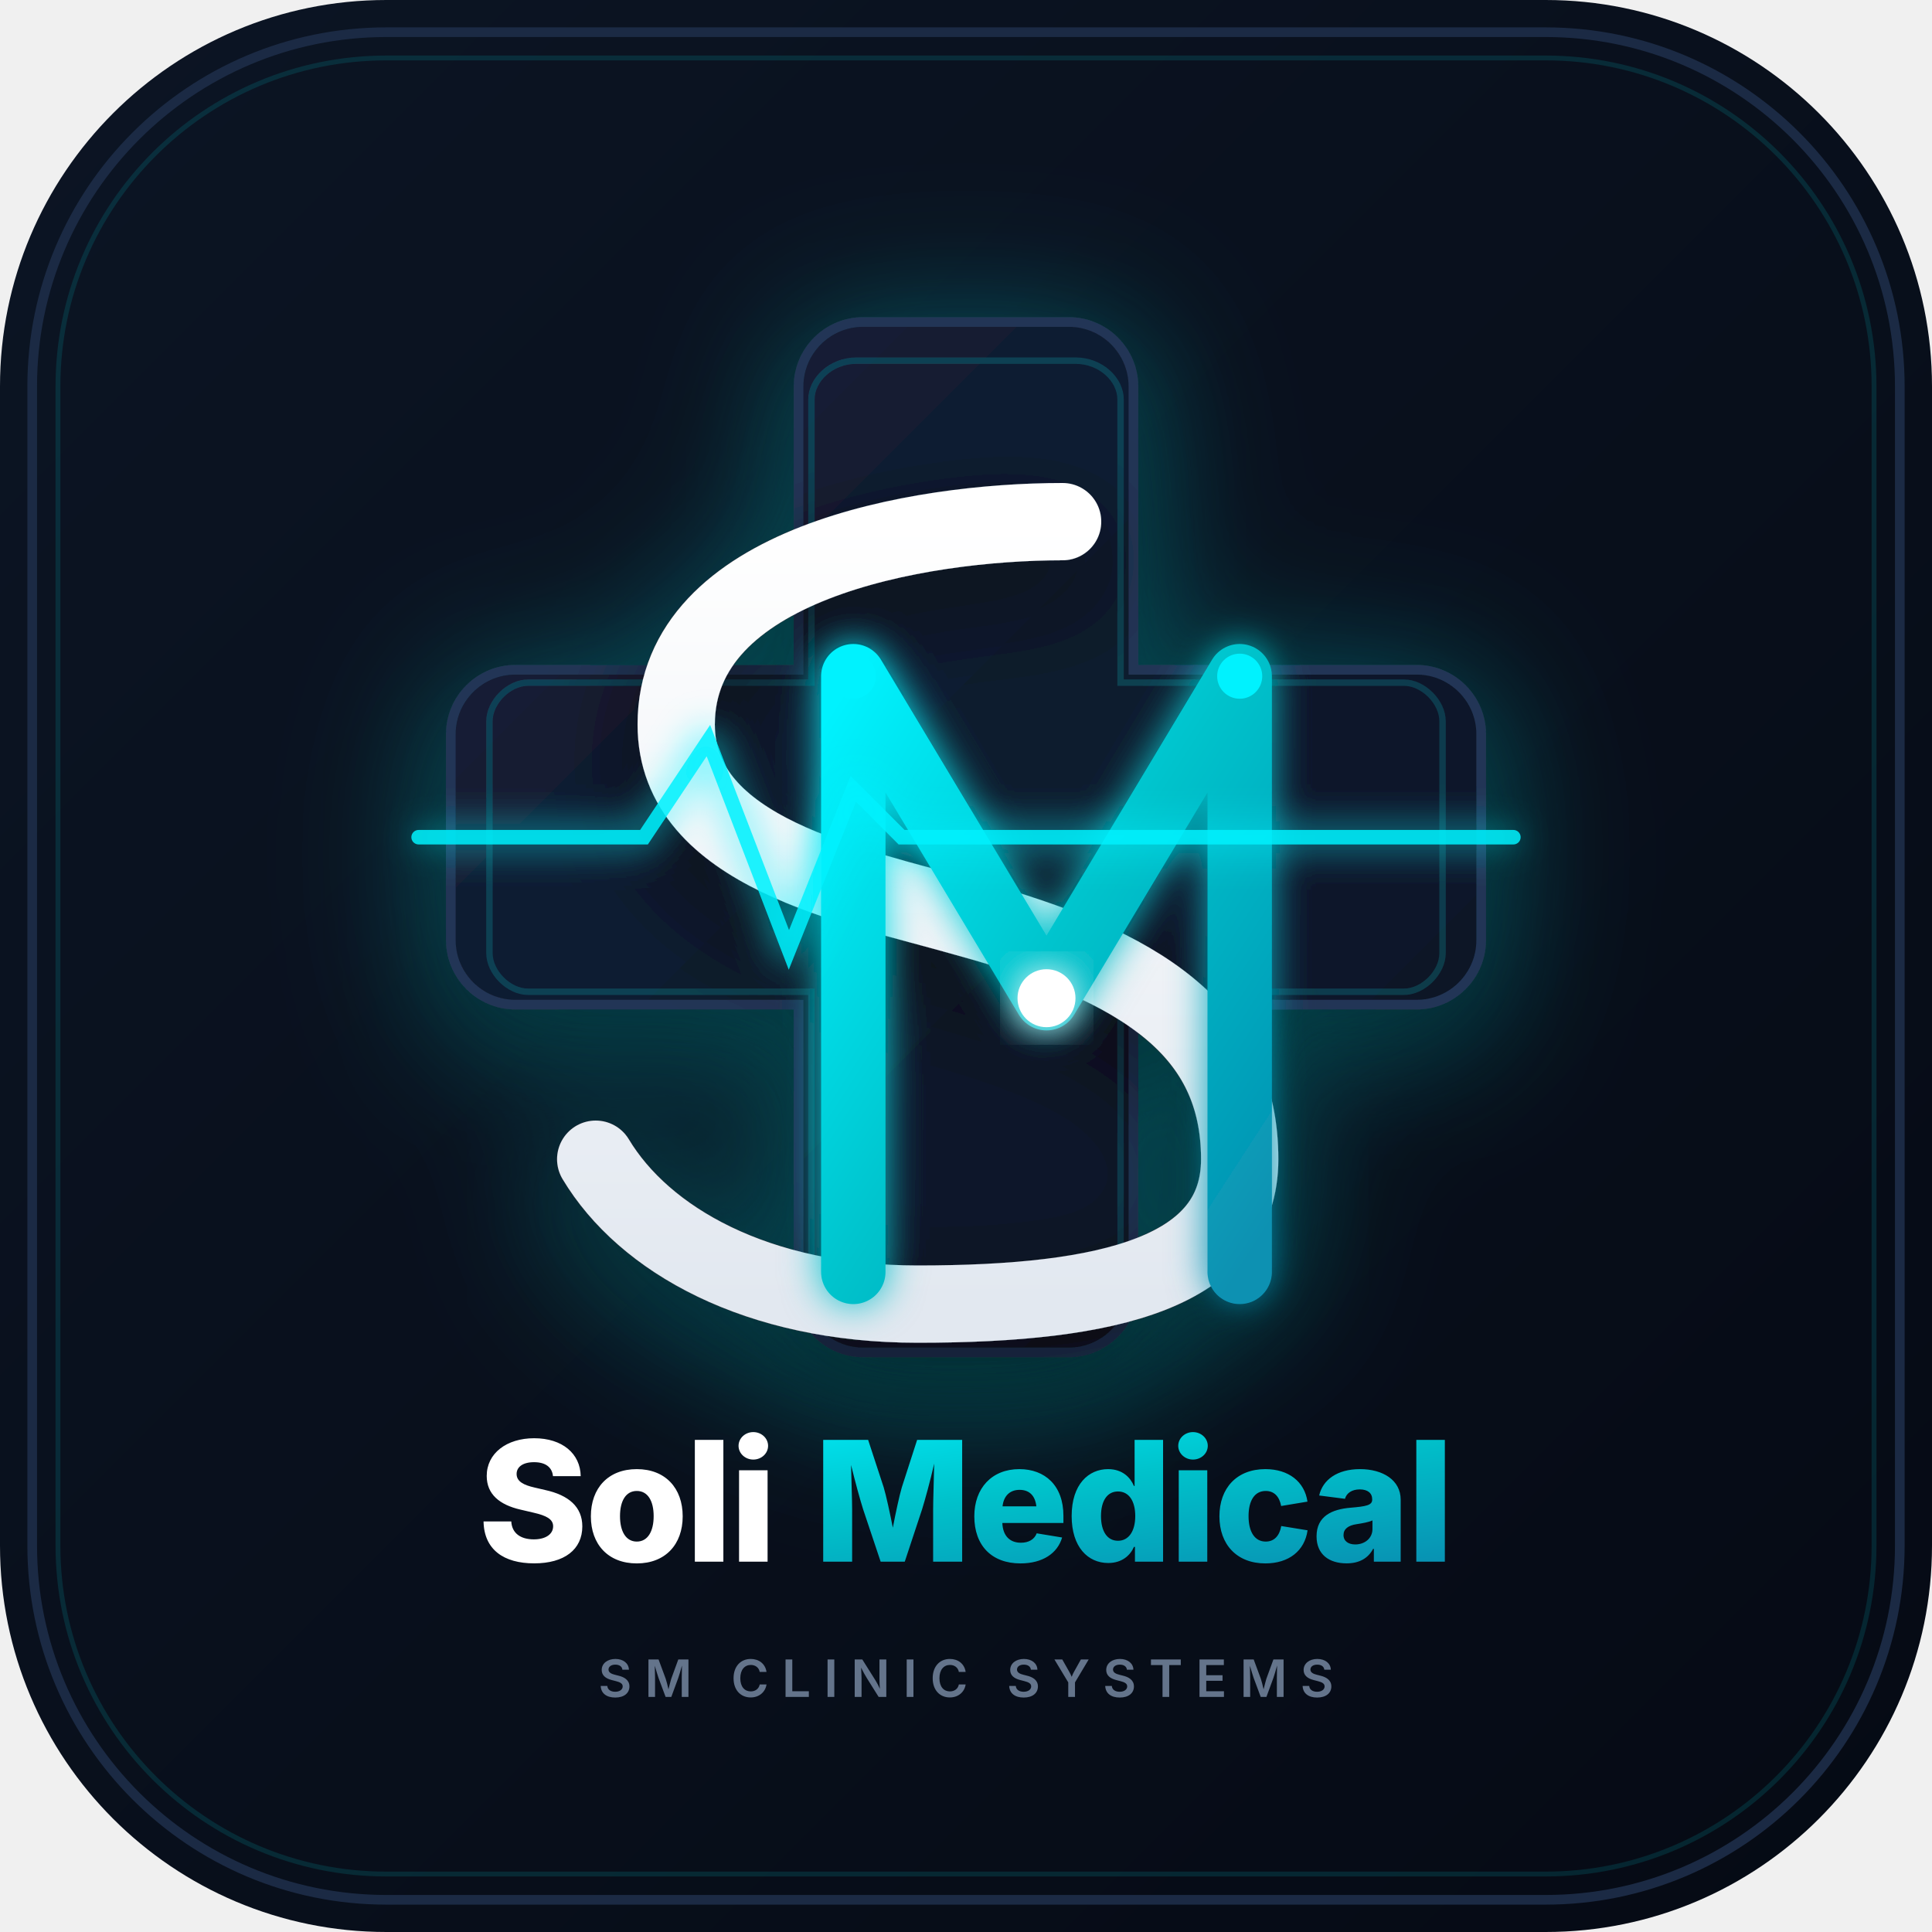
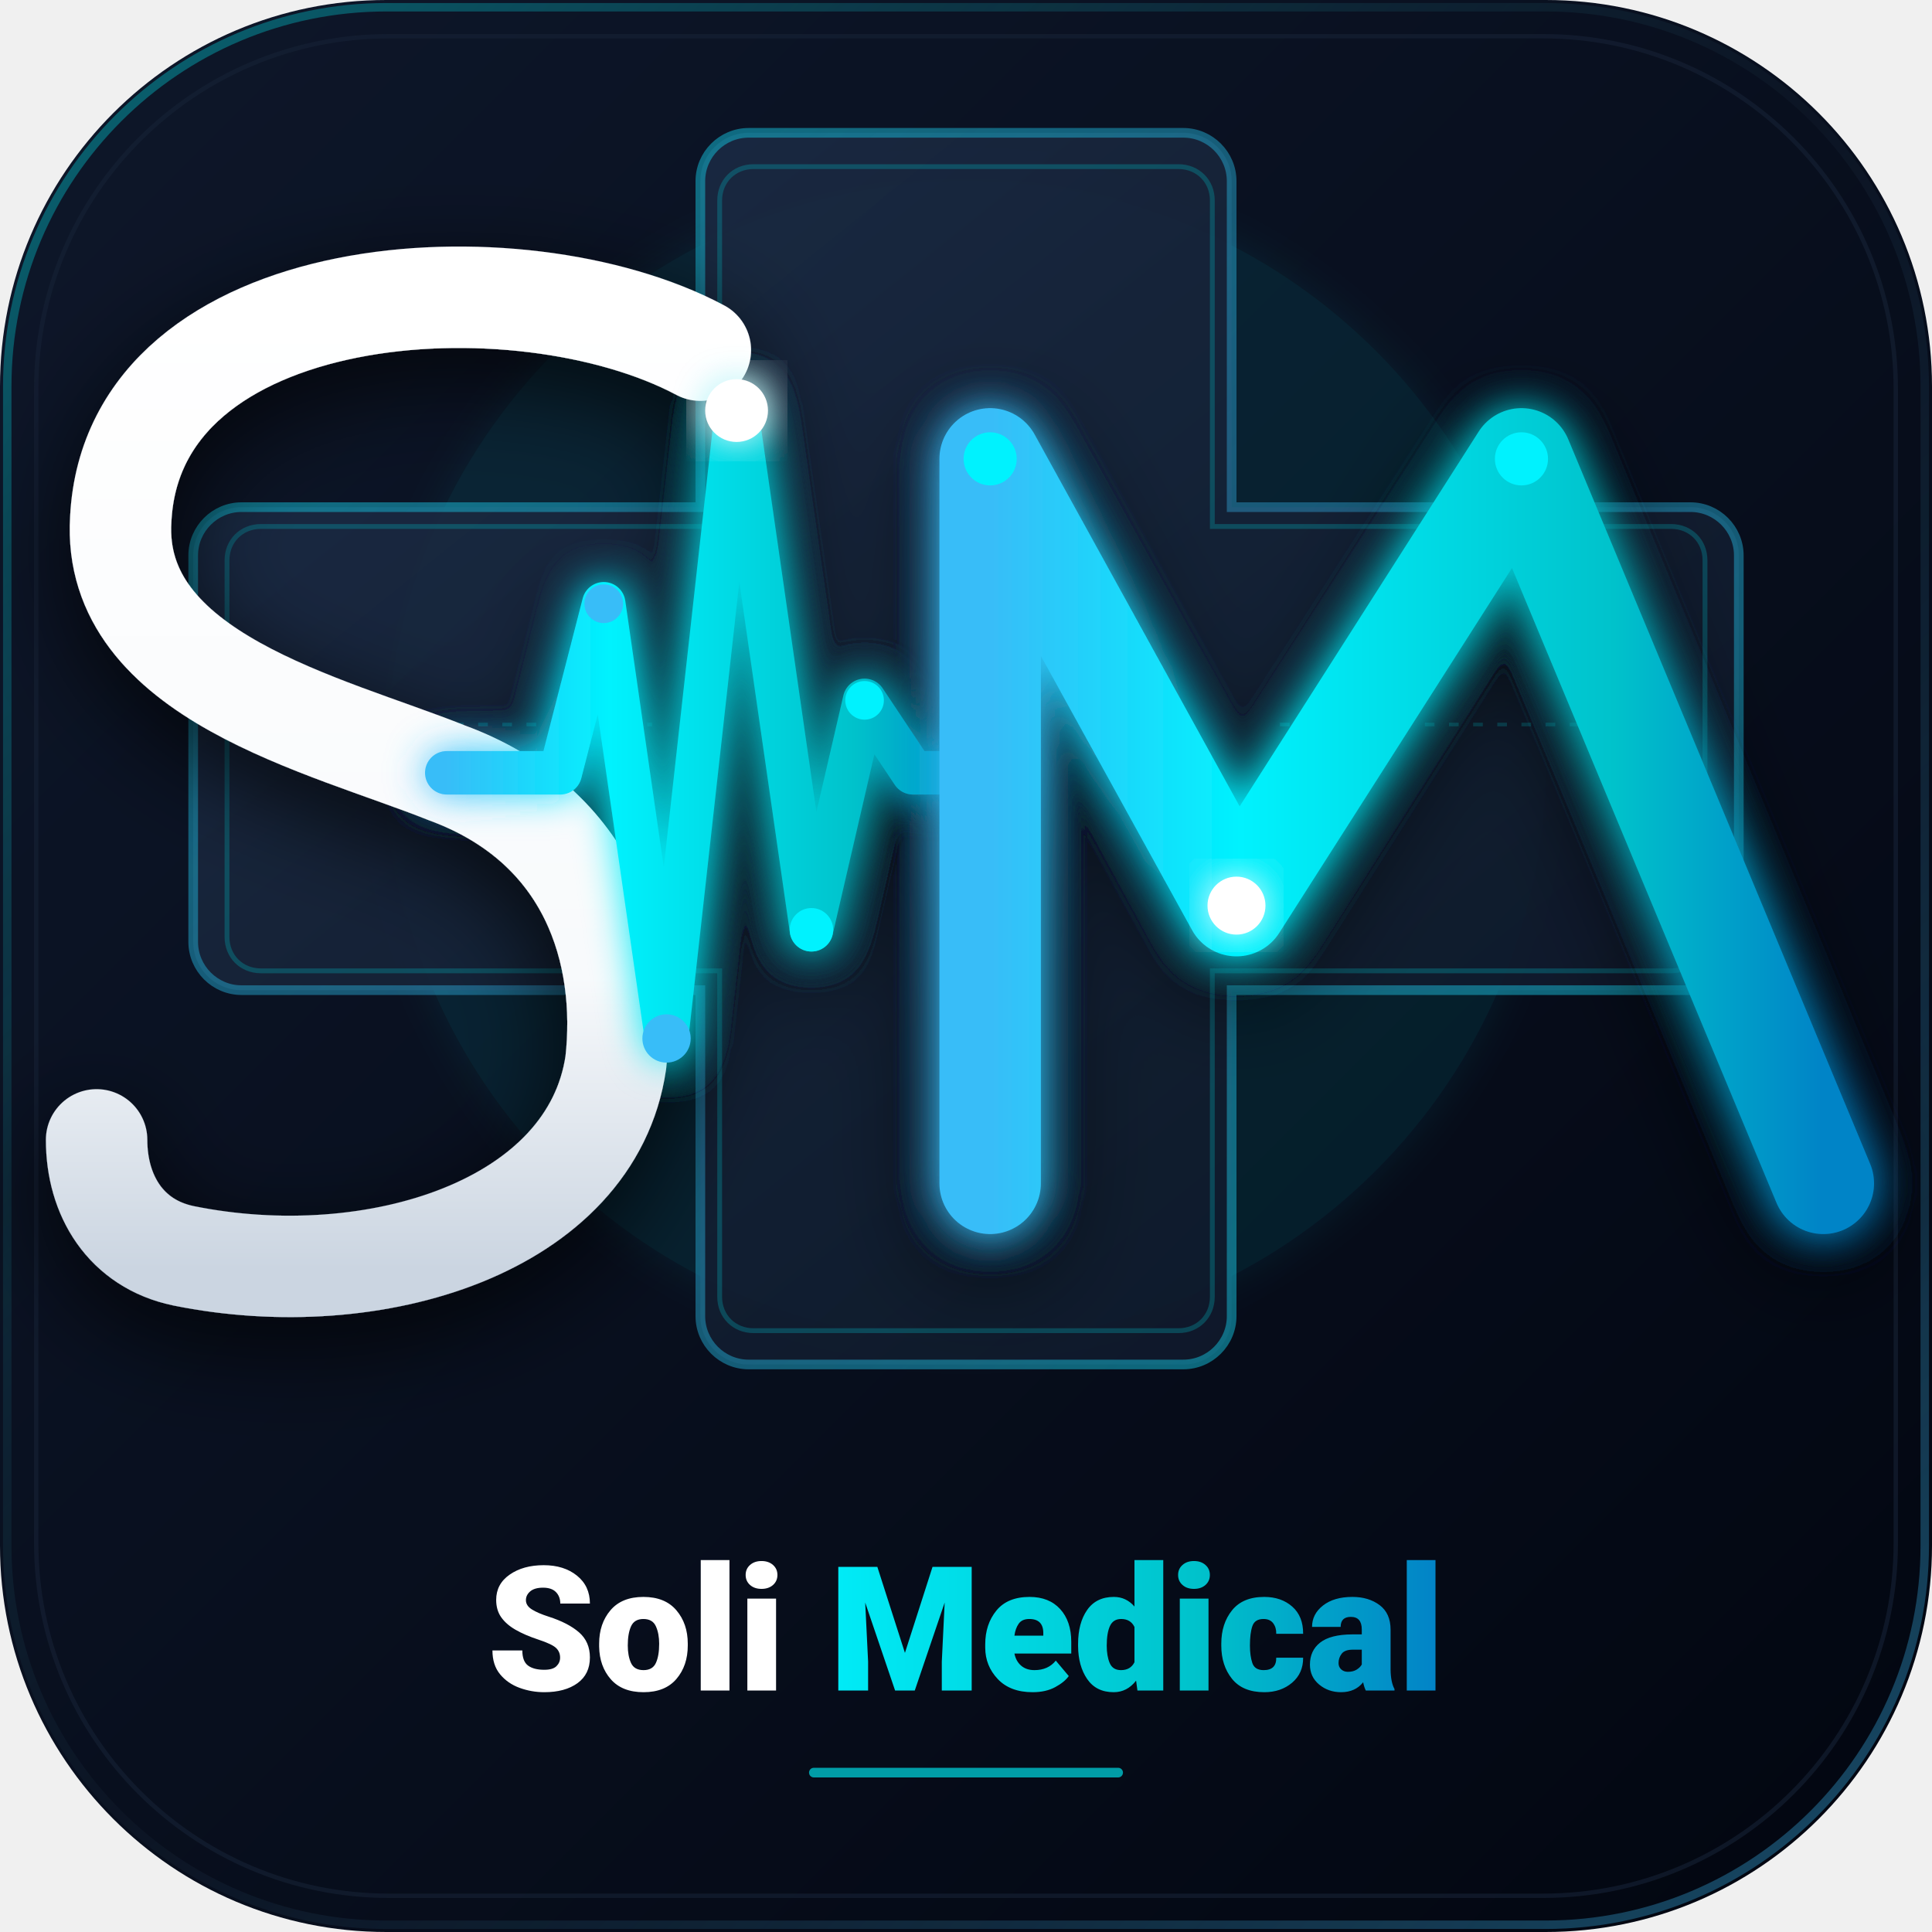
- <svg xmlns="http://www.w3.org/2000/svg" viewBox="0 0 600 600" width="600" height="600" fill="none">
+ <svg xmlns="http://www.w3.org/2000/svg" viewBox="0 0 800 800" width="800" height="800" fill="none">
  <defs>
-     <linearGradient id="bgGrad" x1="0%" y1="0%" x2="100%" y2="100%">
-       <stop offset="0%" stop-color="#0c1524" />
-       <stop offset="100%" stop-color="#050a14" />
+     <linearGradient id="bgCanvasGrad" x1="0%" y1="0%" x2="100%" y2="100%">
+       <stop offset="0%" stop-color="#0e172a" />
+       <stop offset="50%" stop-color="#080f1e" />
+       <stop offset="100%" stop-color="#020610" />
    </linearGradient>
-     <linearGradient id="tealGrad" x1="0%" y1="0%" x2="100%" y2="100%">
-       <stop offset="0%" stop-color="#00f2fe" />
-       <stop offset="50%" stop-color="#00c2cb" />
-       <stop offset="100%" stop-color="#0891b2" />
+     <linearGradient id="cyanTealGradM" x1="0%" y1="0%" x2="100%" y2="0%">
+       <stop offset="0%" stop-color="#38bdf8" />
+       <stop offset="30%" stop-color="#00f2fe" />
+       <stop offset="75%" stop-color="#00c2cb" />
+       <stop offset="100%" stop-color="#0284c7" />
    </linearGradient>
-     <linearGradient id="whiteGrad" x1="0%" y1="0%" x2="0%" y2="100%">
+     <linearGradient id="crispWhiteGradS" x1="0%" y1="0%" x2="0%" y2="100%">
      <stop offset="0%" stop-color="#ffffff" />
-       <stop offset="100%" stop-color="#e2e8f0" />
+       <stop offset="70%" stop-color="#f8fafc" />
+       <stop offset="100%" stop-color="#cbd5e1" />
    </linearGradient>
-     <linearGradient id="crossBaseGrad" x1="0%" y1="0%" x2="100%" y2="100%">
-       <stop offset="0%" stop-color="#142138" />
-       <stop offset="100%" stop-color="#0b1424" />
+     <linearGradient id="balancedCrossGrad" x1="0%" y1="0%" x2="100%" y2="100%">
+       <stop offset="0%" stop-color="#1d2e49" />
+       <stop offset="50%" stop-color="#142135" />
+       <stop offset="100%" stop-color="#0c1626" />
    </linearGradient>
-     <filter id="glowTeal" x="-30%" y="-30%" width="160%" height="160%">
-       <feGaussianBlur stdDeviation="6" result="blur" />
+     <linearGradient id="balancedCrossOutline" x1="0%" y1="0%" x2="100%" y2="100%">
+       <stop offset="0%" stop-color="#00c2cb" stop-opacity="0.65" />
+       <stop offset="50%" stop-color="#38bdf8" stop-opacity="0.4" />
+       <stop offset="100%" stop-color="#00c2cb" stop-opacity="0.65" />
+     </linearGradient>
+     <linearGradient id="squircleRimGrad" x1="0%" y1="0%" x2="100%" y2="100%">
+       <stop offset="0%" stop-color="#00c2cb" stop-opacity="0.5" />
+       <stop offset="50%" stop-color="#1e293b" stop-opacity="0.2" />
+       <stop offset="100%" stop-color="#38bdf8" stop-opacity="0.4" />
+     </linearGradient>
+     <filter id="vitalGlow" x="-30%" y="-30%" width="160%" height="160%">
+       <feGaussianBlur stdDeviation="8" result="blur" />
      <feMerge>
        <feMergeNode in="blur" />
        <feMergeNode in="SourceGraphic" />
      </feMerge>
    </filter>
-     <filter id="shadowDepth" x="-20%" y="-20%" width="140%" height="140%">
-       <feDropShadow dx="0" dy="12" stdDeviation="16" flood-color="#000000" flood-opacity="0.6" />
-     </filter>
-     <filter id="cyanHalo" x="-30%" y="-30%" width="160%" height="160%">
-       <feDropShadow dx="0" dy="0" stdDeviation="22" flood-color="#00c2cb" flood-opacity="0.28" />
+     <filter id="cleanShadow" x="-20%" y="-20%" width="140%" height="140%">
+       <feDropShadow dx="0" dy="12" stdDeviation="20" flood-color="#000000" flood-opacity="0.75" />
    </filter>
  </defs>
-   <rect width="600" height="600" rx="120" fill="url(#bgGrad)" />
-   <rect x="10" y="10" width="580" height="580" rx="110" fill="none" stroke="#1b2a44" stroke-width="3" />
-   <rect x="18" y="18" width="564" height="564" rx="102" fill="none" stroke="#00c2cb" stroke-opacity="0.15" stroke-width="1.5" />
-   <g transform="translate(140, 100)" filter="url(#cyanHalo)">
-     <g filter="url(#shadowDepth)">
-       <path d="M 108 20 C 108 9 117 0 128 0 L 192 0 C 203 0 212 9 212 20 L 212 108 L 300 108 C 311 108 320 117 320 128 L 320 192 C 320 203 311 212 300 212 L 212 212 L 212 300 C 212 311 203 320 192 320 L 128 320 C 117 320 108 311 108 300 L 108 212 L 20 212 C 9 212 0 203 0 192 L 0 128 C 0 117 9 108 20 108 L 108 108 Z" fill="url(#crossBaseGrad)" stroke="#223656" stroke-width="3" />
-     </g>
-     <path d="M 112 24 C 112 18 118 12 126 12 L 194 12 C 202 12 208 18 208 24 L 208 112 L 296 112 C 302 112 308 118 308 124 L 308 196 C 308 202 302 208 296 208 L 208 208 L 208 296 C 208 302 202 308 194 308 L 126 308 C 118 308 112 302 112 296 L 112 208 L 24 208 C 18 208 12 202 12 196 L 12 124 C 12 118 18 112 24 112 L 112 112 Z" fill="none" stroke="#00c2cb" stroke-opacity="0.22" stroke-width="2" />
-     <path d="M 190 62               C 145 62, 70 75, 70 125               C 70 165, 125 175, 160 185               C 215 200, 245 220, 245 260               C 245 295, 205 305, 145 305               C 95 305, 60 285, 45 260" fill="none" stroke="url(#whiteGrad)" stroke-width="24" stroke-linecap="round" stroke-linejoin="round" filter="url(#shadowDepth)" />
-     <path d="M 125 295               L 125 110               L 185 210               L 245 110               L 245 295" fill="none" stroke="url(#tealGrad)" stroke-width="20" stroke-linecap="round" stroke-linejoin="round" filter="url(#glowTeal)" />
-     <circle cx="185" cy="210" r="9" fill="#ffffff" filter="url(#glowTeal)" />
-     <circle cx="125" cy="110" r="7" fill="#00f2fe" />
-     <circle cx="245" cy="110" r="7" fill="#00f2fe" />
-     <path d="M -10 160 L 60 160 L 80 130 L 105 195 L 125 145 L 140 160 L 330 160" fill="none" stroke="#00f2fe" stroke-width="4.5" stroke-linecap="round" stroke-opacity="0.85" filter="url(#glowTeal)" />
+   <rect width="800" height="800" rx="160" fill="url(#bgCanvasGrad)" />
+   <rect x="3" y="3" width="794" height="794" rx="157" fill="none" stroke="url(#squircleRimGrad)" stroke-width="3.5" />
+   <rect x="15" y="15" width="770" height="770" rx="146" fill="none" stroke="#162235" stroke-width="1.8" opacity="0.6" />
+   <circle cx="400" cy="315" r="240" fill="#00c2cb" opacity="0.1" filter="url(#vitalGlow)" />
+   <g transform="translate(80, 55)" opacity="0.9">
+     <path d="M 210 20              C 210 9 219 0 230 0              L 410 0              C 421 0 430 9 430 20              L 430 155              L 620 155              C 631 155 640 164 640 175              L 640 335              C 640 346 631 355 620 355              L 430 355              L 430 490              C 430 501 421 510 410 510              L 230 510              C 219 510 210 501 210 490              L 210 355              L 20 355              C 9 355 0 346 0 335              L 0 175              C 0 164 9 155 20 155              L 210 155 Z" fill="url(#balancedCrossGrad)" stroke="url(#balancedCrossOutline)" stroke-width="4" />
+     <path d="M 218 28              C 218 20 224 14 232 14              L 408 14              C 416 14 422 20 422 28              L 422 163              L 612 163              C 620 163 626 169 626 177              L 626 333              C 626 341 620 347 612 347              L 422 347              L 422 482              C 422 490 416 496 408 496              L 232 496              C 224 496 218 490 218 482              L 218 347              L 28 347              C 20 347 14 341 14 333              L 14 177              C 14 169 20 163 28 163              L 218 163 Z" fill="none" stroke="#00c2cb" stroke-opacity="0.3" stroke-width="2" />
+     <line x1="28" y1="245" x2="190" y2="245" stroke="#00c2cb" stroke-width="1.5" stroke-dasharray="4 6" opacity="0.3" />
+     <line x1="450" y1="245" x2="612" y2="245" stroke="#00c2cb" stroke-width="1.5" stroke-dasharray="4 6" opacity="0.3" />
  </g>
-   <g transform="translate(300, 485)" text-anchor="middle">
-     <text font-family="'IBM Plex Sans', -apple-system, BlinkMacSystemFont, sans-serif" font-size="52" font-weight="800" letter-spacing="-1">
+   <g filter="url(#cleanShadow)">
+     <path d="M 290 145              C 215 105, 55 115, 50 215              C 46 280, 135 300, 185 320              C 245 342, 260 395, 255 440              C 245 508, 155 536, 76 520              C 52 515, 40 495, 40 472" fill="none" stroke="url(#crispWhiteGradS)" stroke-width="42" stroke-linecap="round" stroke-linejoin="round" />
+     <path d="M 185 320              L 232 320              L 250 250              L 276 430              L 305 170              L 336 385              L 358 290              L 378 320              L 410 320" fill="none" stroke="url(#cyanTealGradM)" stroke-width="18" stroke-linecap="round" stroke-linejoin="round" filter="url(#vitalGlow)" />
+     <circle cx="305" cy="170" r="13" fill="#ffffff" filter="url(#vitalGlow)" />
+     <circle cx="276" cy="430" r="10" fill="#38bdf8" />
+     <circle cx="336" cy="385" r="9" fill="#00f2fe" />
+     <circle cx="250" cy="250" r="8" fill="#38bdf8" />
+     <circle cx="358" cy="290" r="8" fill="#00f2fe" />
+     <path d="M 410 490              L 410 190              L 512 375              L 630 190              L 755 490" fill="none" stroke="url(#cyanTealGradM)" stroke-width="42" stroke-linecap="round" stroke-linejoin="round" filter="url(#vitalGlow)" />
+     <circle cx="410" cy="190" r="11" fill="#00f2fe" />
+     <circle cx="512" cy="375" r="12" fill="#ffffff" filter="url(#vitalGlow)" />
+     <circle cx="630" cy="190" r="11" fill="#00f2fe" />
+   </g>
+   <g transform="translate(400, 700)" text-anchor="middle">
+     <text font-family="'IBM Plex Sans', -apple-system, BlinkMacSystemFont, 'Segoe UI', Roboto, sans-serif" font-size="72" font-weight="800" letter-spacing="-0.5">
      <tspan fill="#ffffff">Soli </tspan>
-       <tspan fill="url(#tealGrad)">Medical</tspan>
+       <tspan fill="url(#cyanTealGradM)">Medical</tspan>
    </text>
-     <text y="42" font-family="'IBM Plex Sans', -apple-system, BlinkMacSystemFont, sans-serif" font-size="16" font-weight="600" fill="#64748b" letter-spacing="4">
-       SM CLINIC SYSTEMS
-     </text>
+     <rect x="-65" y="32" width="130" height="4" rx="2" fill="#00c2cb" opacity="0.8" />
  </g>
</svg>
